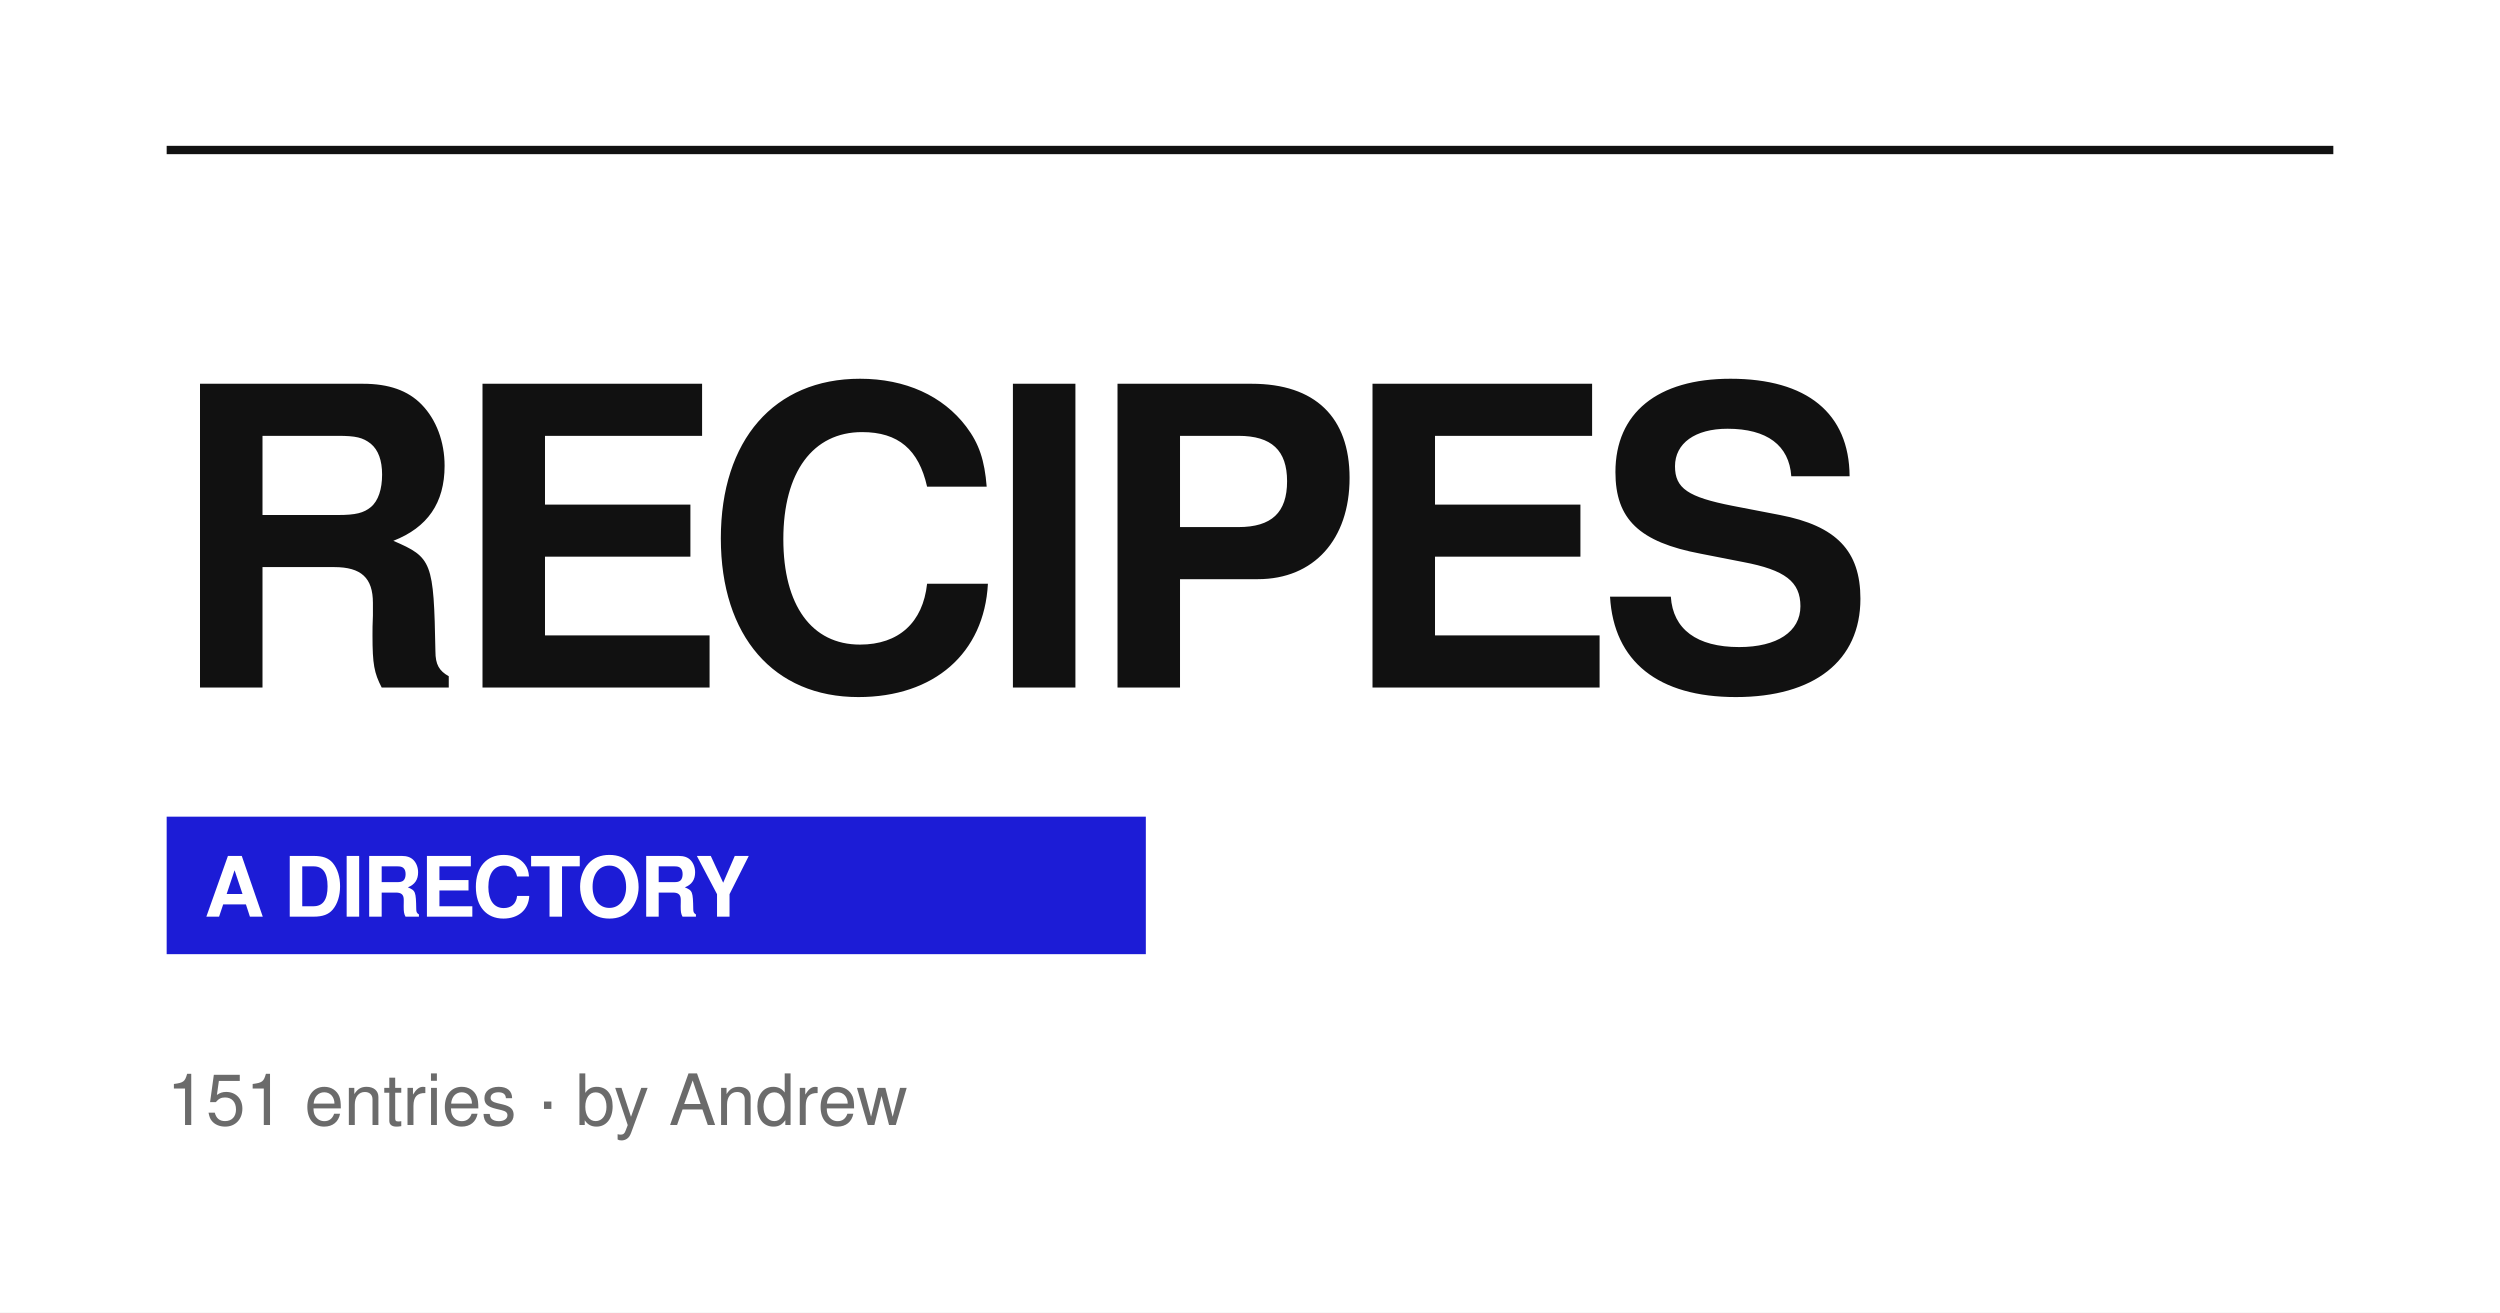
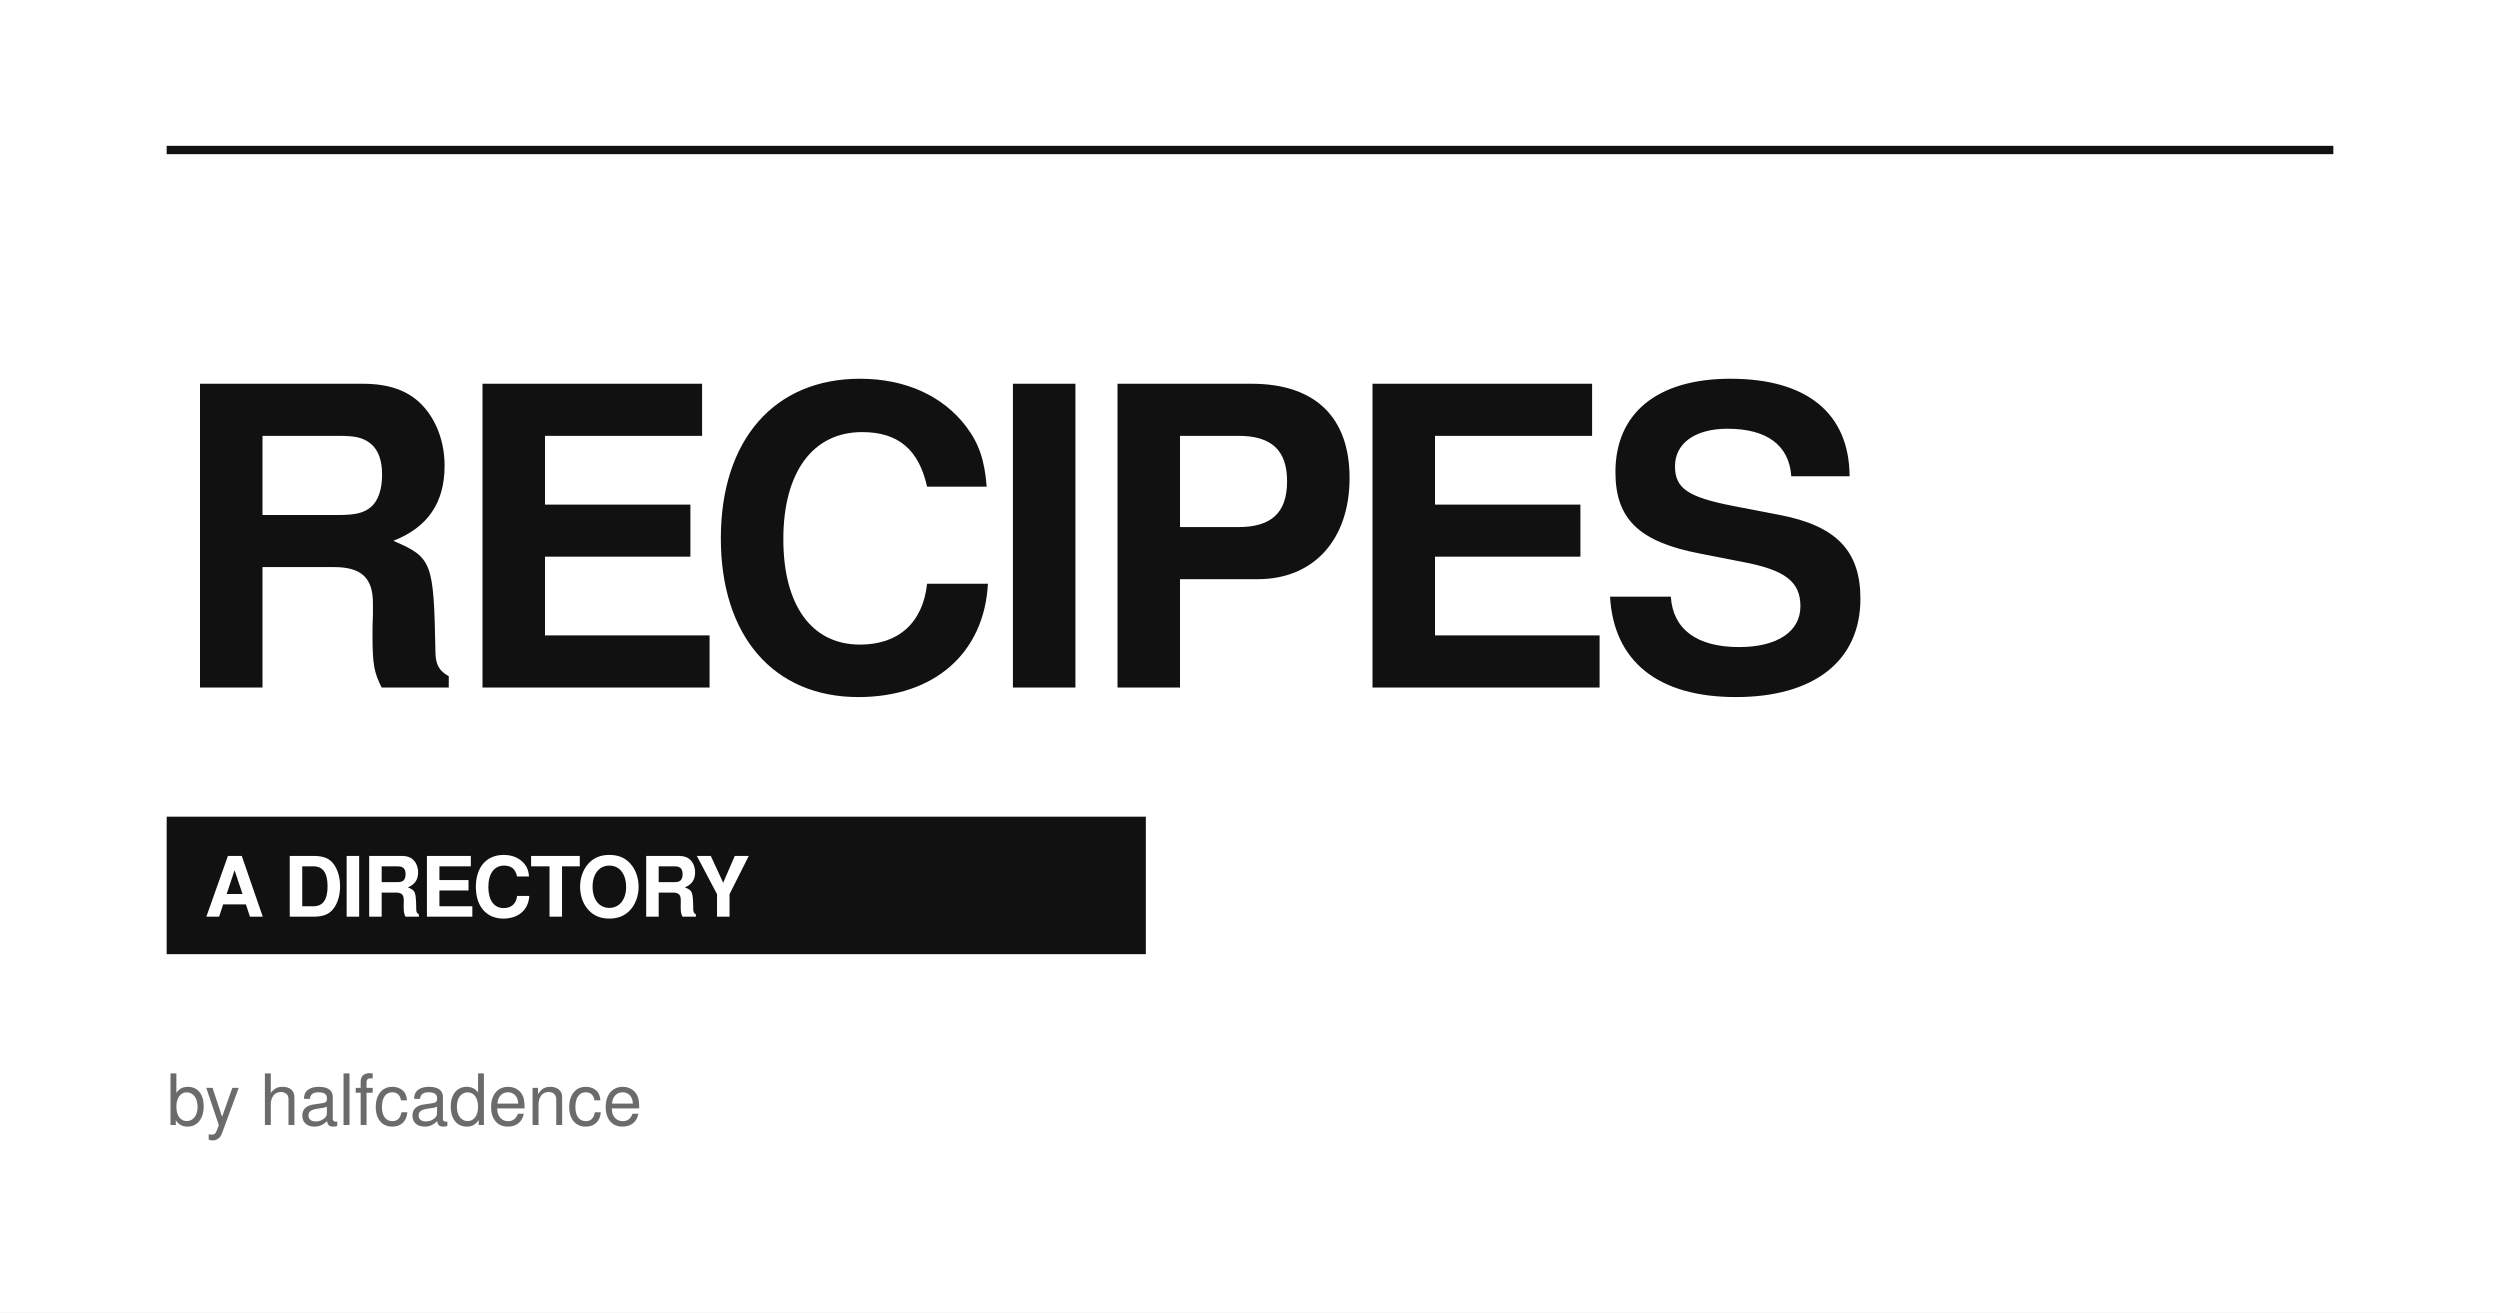
<svg xmlns="http://www.w3.org/2000/svg" viewBox="0 0 1200 630" width="1200" height="630">
  <rect width="1200" height="630" fill="#ffffff" />
  <rect x="80" y="70" width="1040" height="4" fill="#111111" />
  <text x="80" y="330" font-family="Helvetica Neue, Helvetica, Arial, sans-serif" font-weight="700" font-size="200" letter-spacing="-8" fill="#111111">RECIPES</text>
-   <rect x="80" y="392" width="470" height="66" fill="#1c1cd6" />
+   <rect x="80" y="392" width="470" height="66" fill="#111111" />
  <text x="98" y="440" font-family="Helvetica Neue, Helvetica, Arial, sans-serif" font-weight="700" font-size="40" letter-spacing="-1" fill="#ffffff">A DIRECTORY</text>
-   <text x="80" y="540" font-family="Helvetica Neue, Helvetica, Arial, sans-serif" font-weight="400" font-size="34" fill="#6b6b6b">151 entries · by Andrew</text>
+   <text x="80" y="540" font-family="Helvetica Neue, Helvetica, Arial, sans-serif" font-weight="400" font-size="34" fill="#6b6b6b">by halfcadence</text>
</svg>
